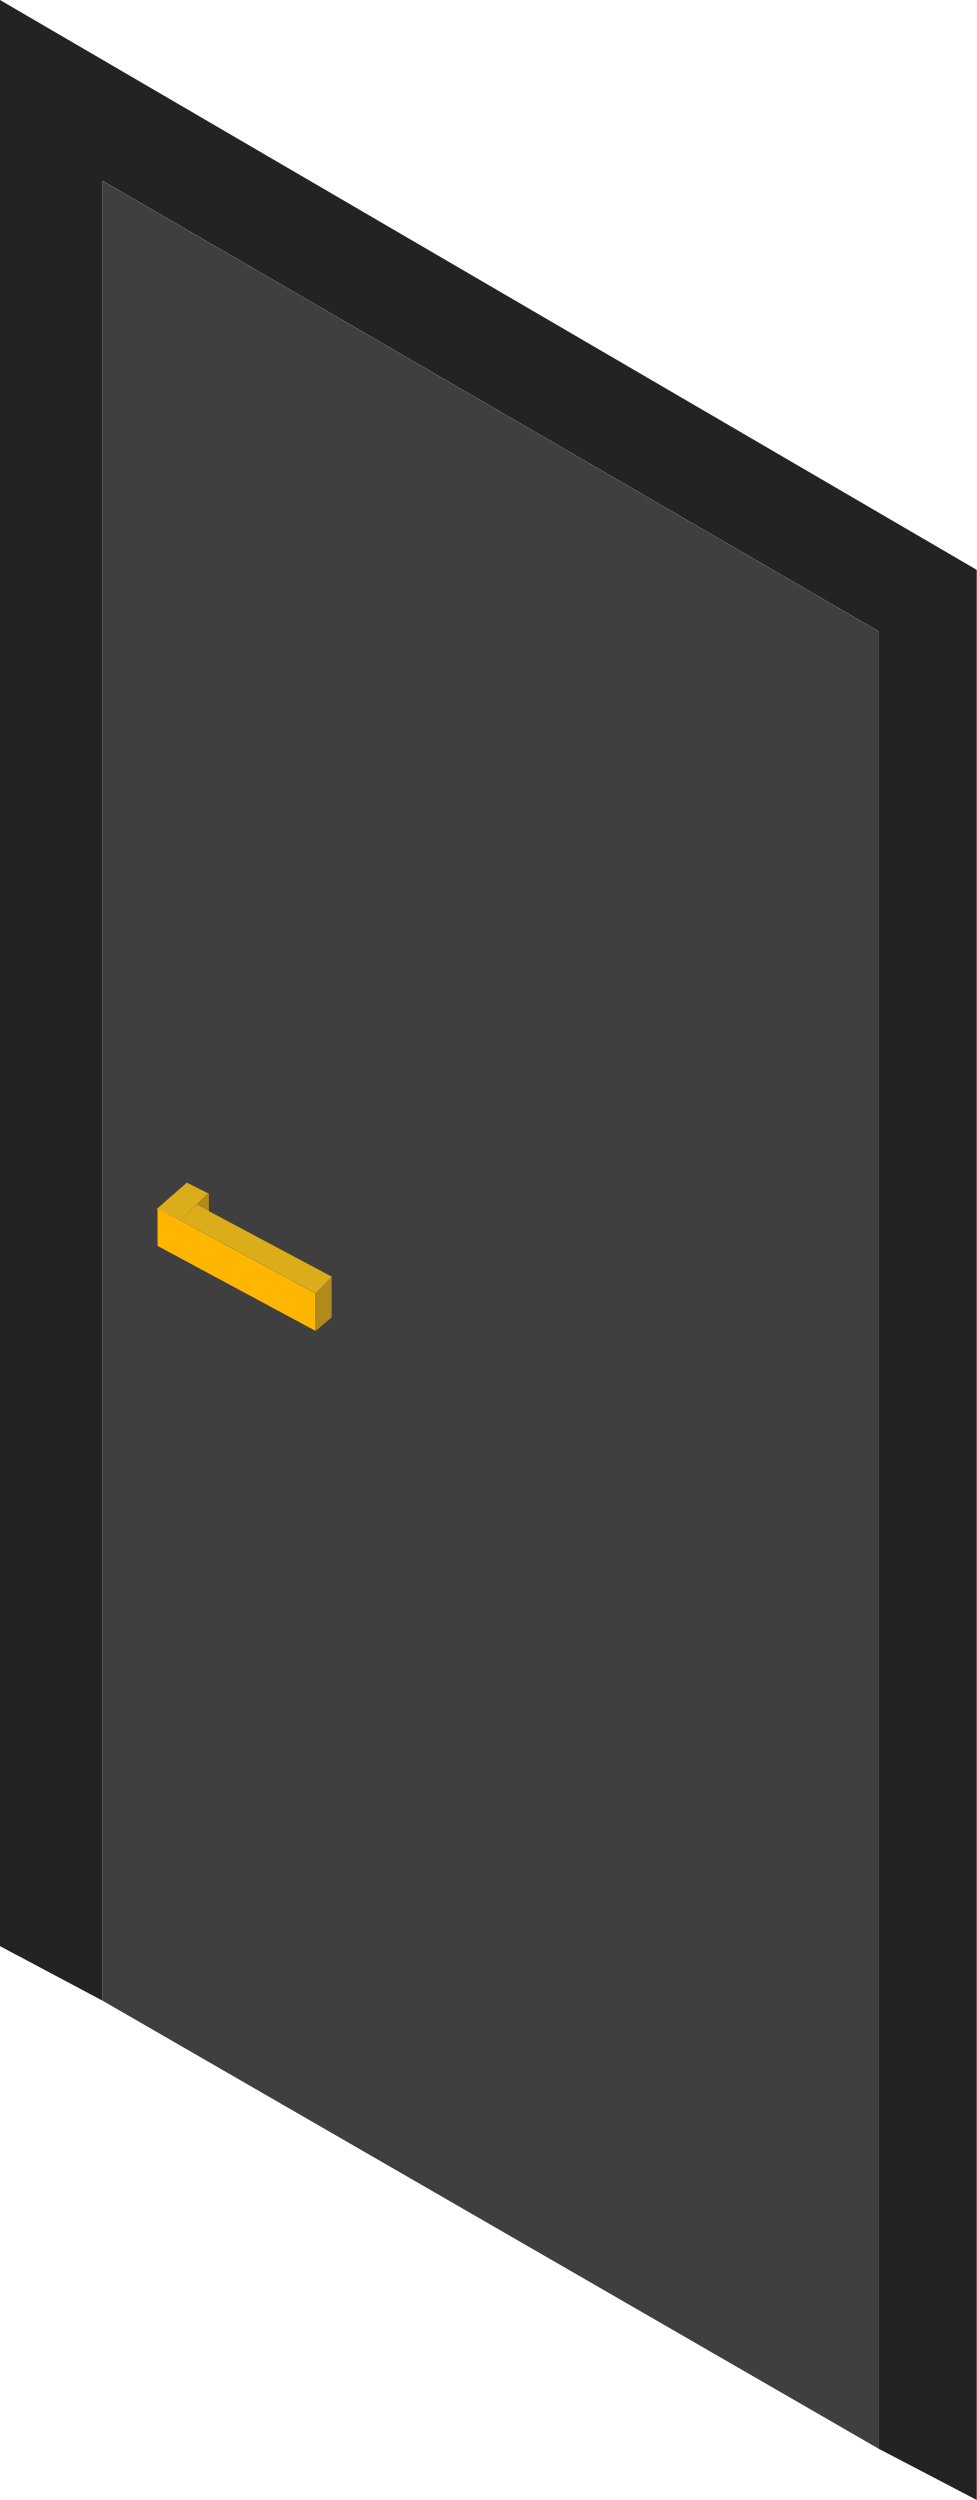
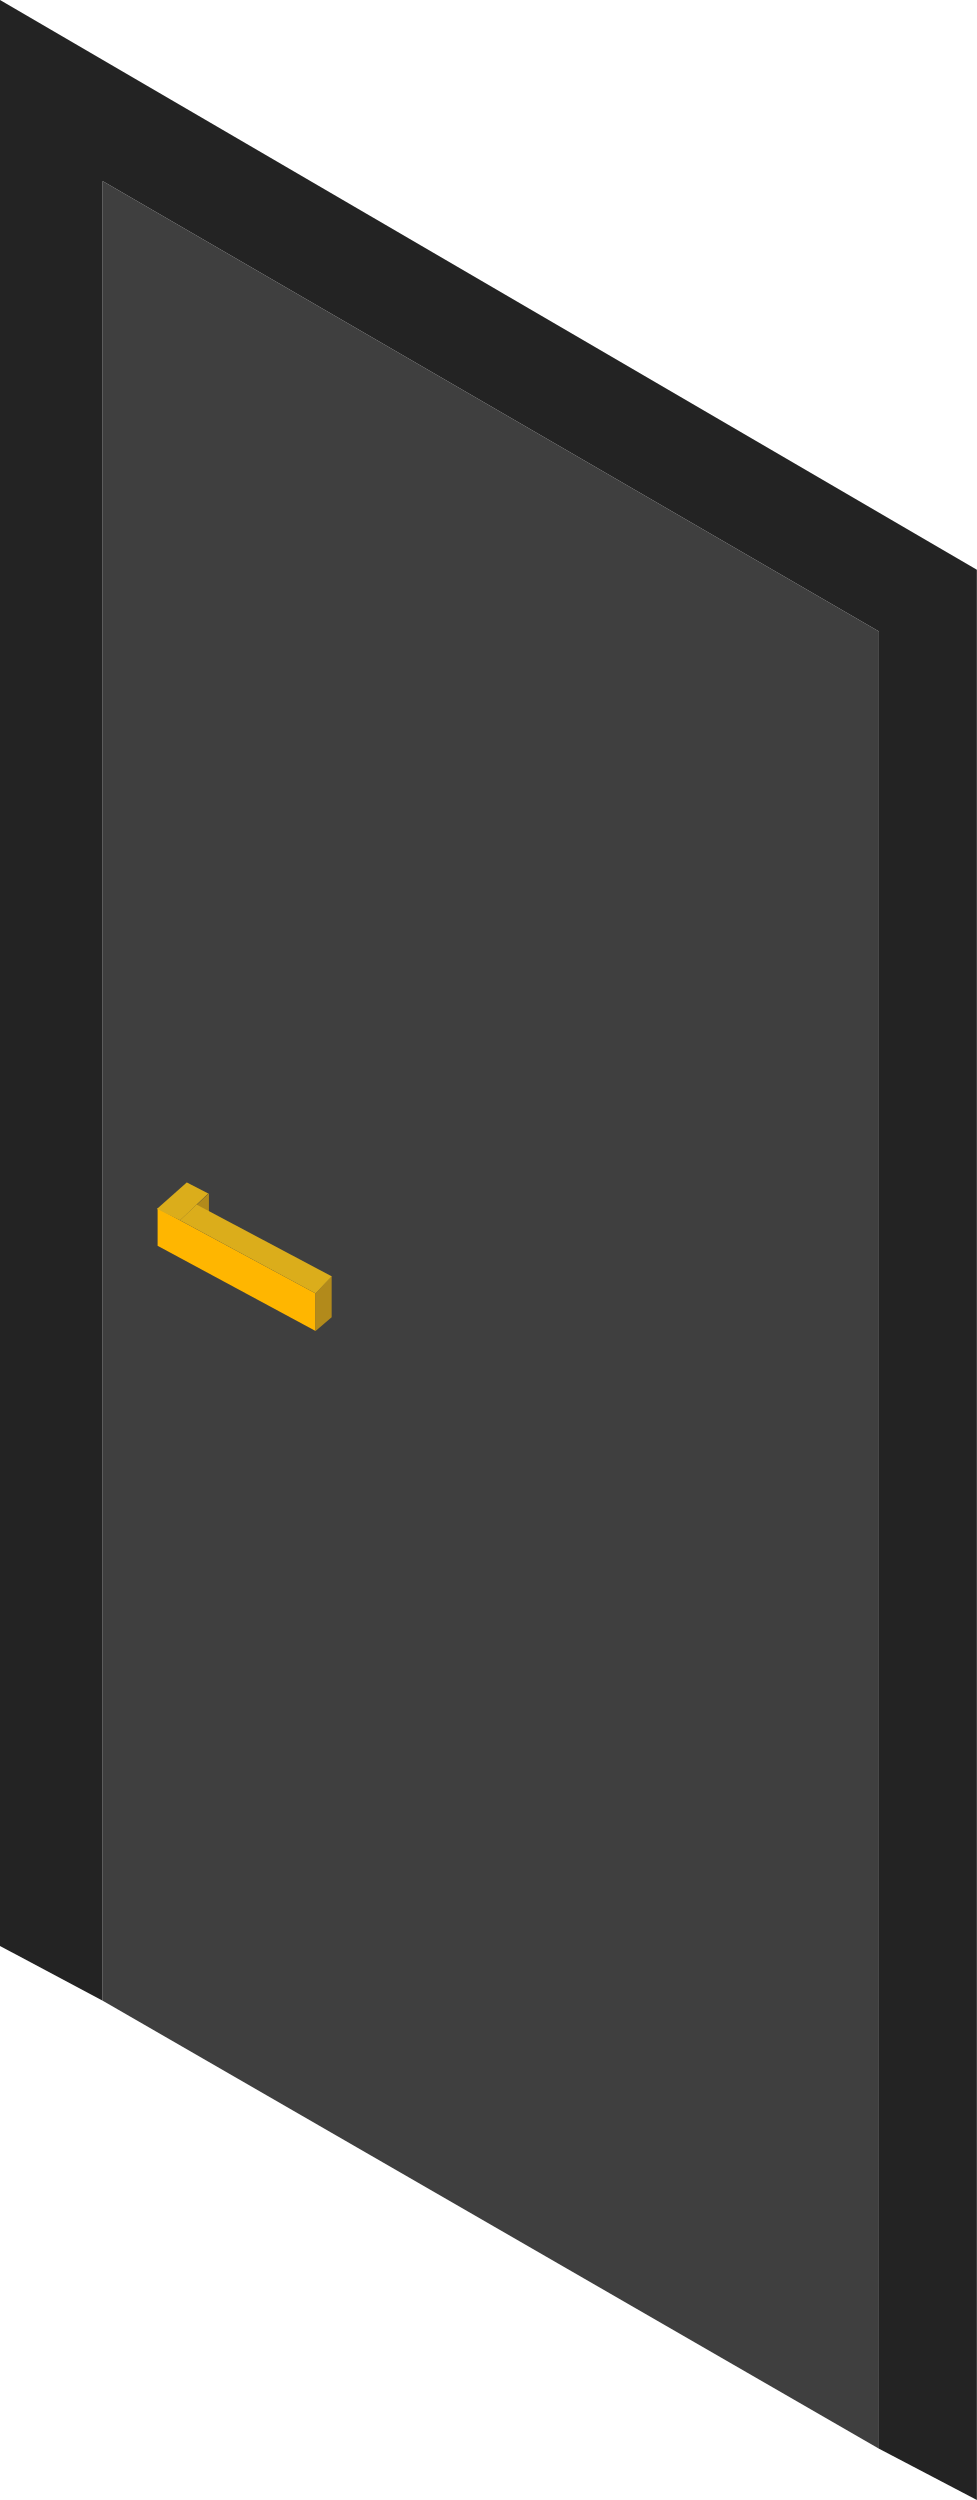
- <svg xmlns="http://www.w3.org/2000/svg" id="Camada_1" data-name="Camada 1" viewBox="0 0 35.96 92.04">
+ <svg xmlns="http://www.w3.org/2000/svg" id="Camada_1" data-name="Camada 1" viewBox="0 0 29.13 74.55">
  <defs>
    <style>.cls-1{fill:#3f3f3f;}.cls-2{fill:#ffb600;}.cls-3{fill:#dbad1b;}.cls-4{fill:#b28a1b;}.cls-5{fill:#232323;fill-rule:evenodd;}</style>
  </defs>
-   <polygon class="cls-1" points="32.36 90.16 32.36 23.25 3.78 6.66 3.78 73.66 32.36 90.16" />
-   <polygon class="cls-2" points="5.8 45.87 11.62 49 11.62 47.62 5.8 44.48 5.8 45.87" />
-   <polygon class="cls-3" points="6.88 43.54 5.78 44.5 6.63 44.93 7.67 43.94 6.88 43.54" />
-   <polygon class="cls-4" points="7.69 45.44 7.69 43.92 6.65 44.91 7.69 45.44" />
-   <polygon class="cls-4" points="12.21 48.5 12.21 46.98 11.62 47.62 11.62 49 12.21 48.5" />
-   <polygon class="cls-3" points="12.21 47 11.62 47.62 6.63 44.93 7.24 44.35 12.21 47" />
-   <polygon class="cls-5" points="35.96 92.04 35.96 20.98 0 0 0 71.65 3.78 73.66 3.78 73.66 3.78 6.66 32.36 23.25 32.36 90.16 35.96 92.04" />
+   <polygon class="cls-1" points="26.21 73.02 26.21 18.83 3.06 5.4 3.06 59.66 26.21 73.02" />
+   <polygon class="cls-2" points="4.7 37.15 9.41 39.69 9.41 38.57 4.7 36.03 4.7 37.15" />
+   <polygon class="cls-3" points="5.57 35.26 4.68 36.05 5.37 36.39 6.21 35.59 5.57 35.26" />
+   <polygon class="cls-4" points="6.23 36.8 6.23 35.58 5.39 36.38 6.23 36.8" />
+   <polygon class="cls-4" points="9.89 39.28 9.89 38.05 9.41 38.57 9.41 39.69 9.89 39.28" />
+   <polygon class="cls-3" points="9.89 38.06 9.41 38.57 5.37 36.39 5.86 35.92 9.89 38.06" />
+   <polygon class="cls-5" points="29.13 74.55 29.13 16.99 0 0 0 58.03 3.06 59.66 3.06 59.66 3.06 5.4 26.21 18.83 26.21 73.02 29.13 74.55" />
</svg>
